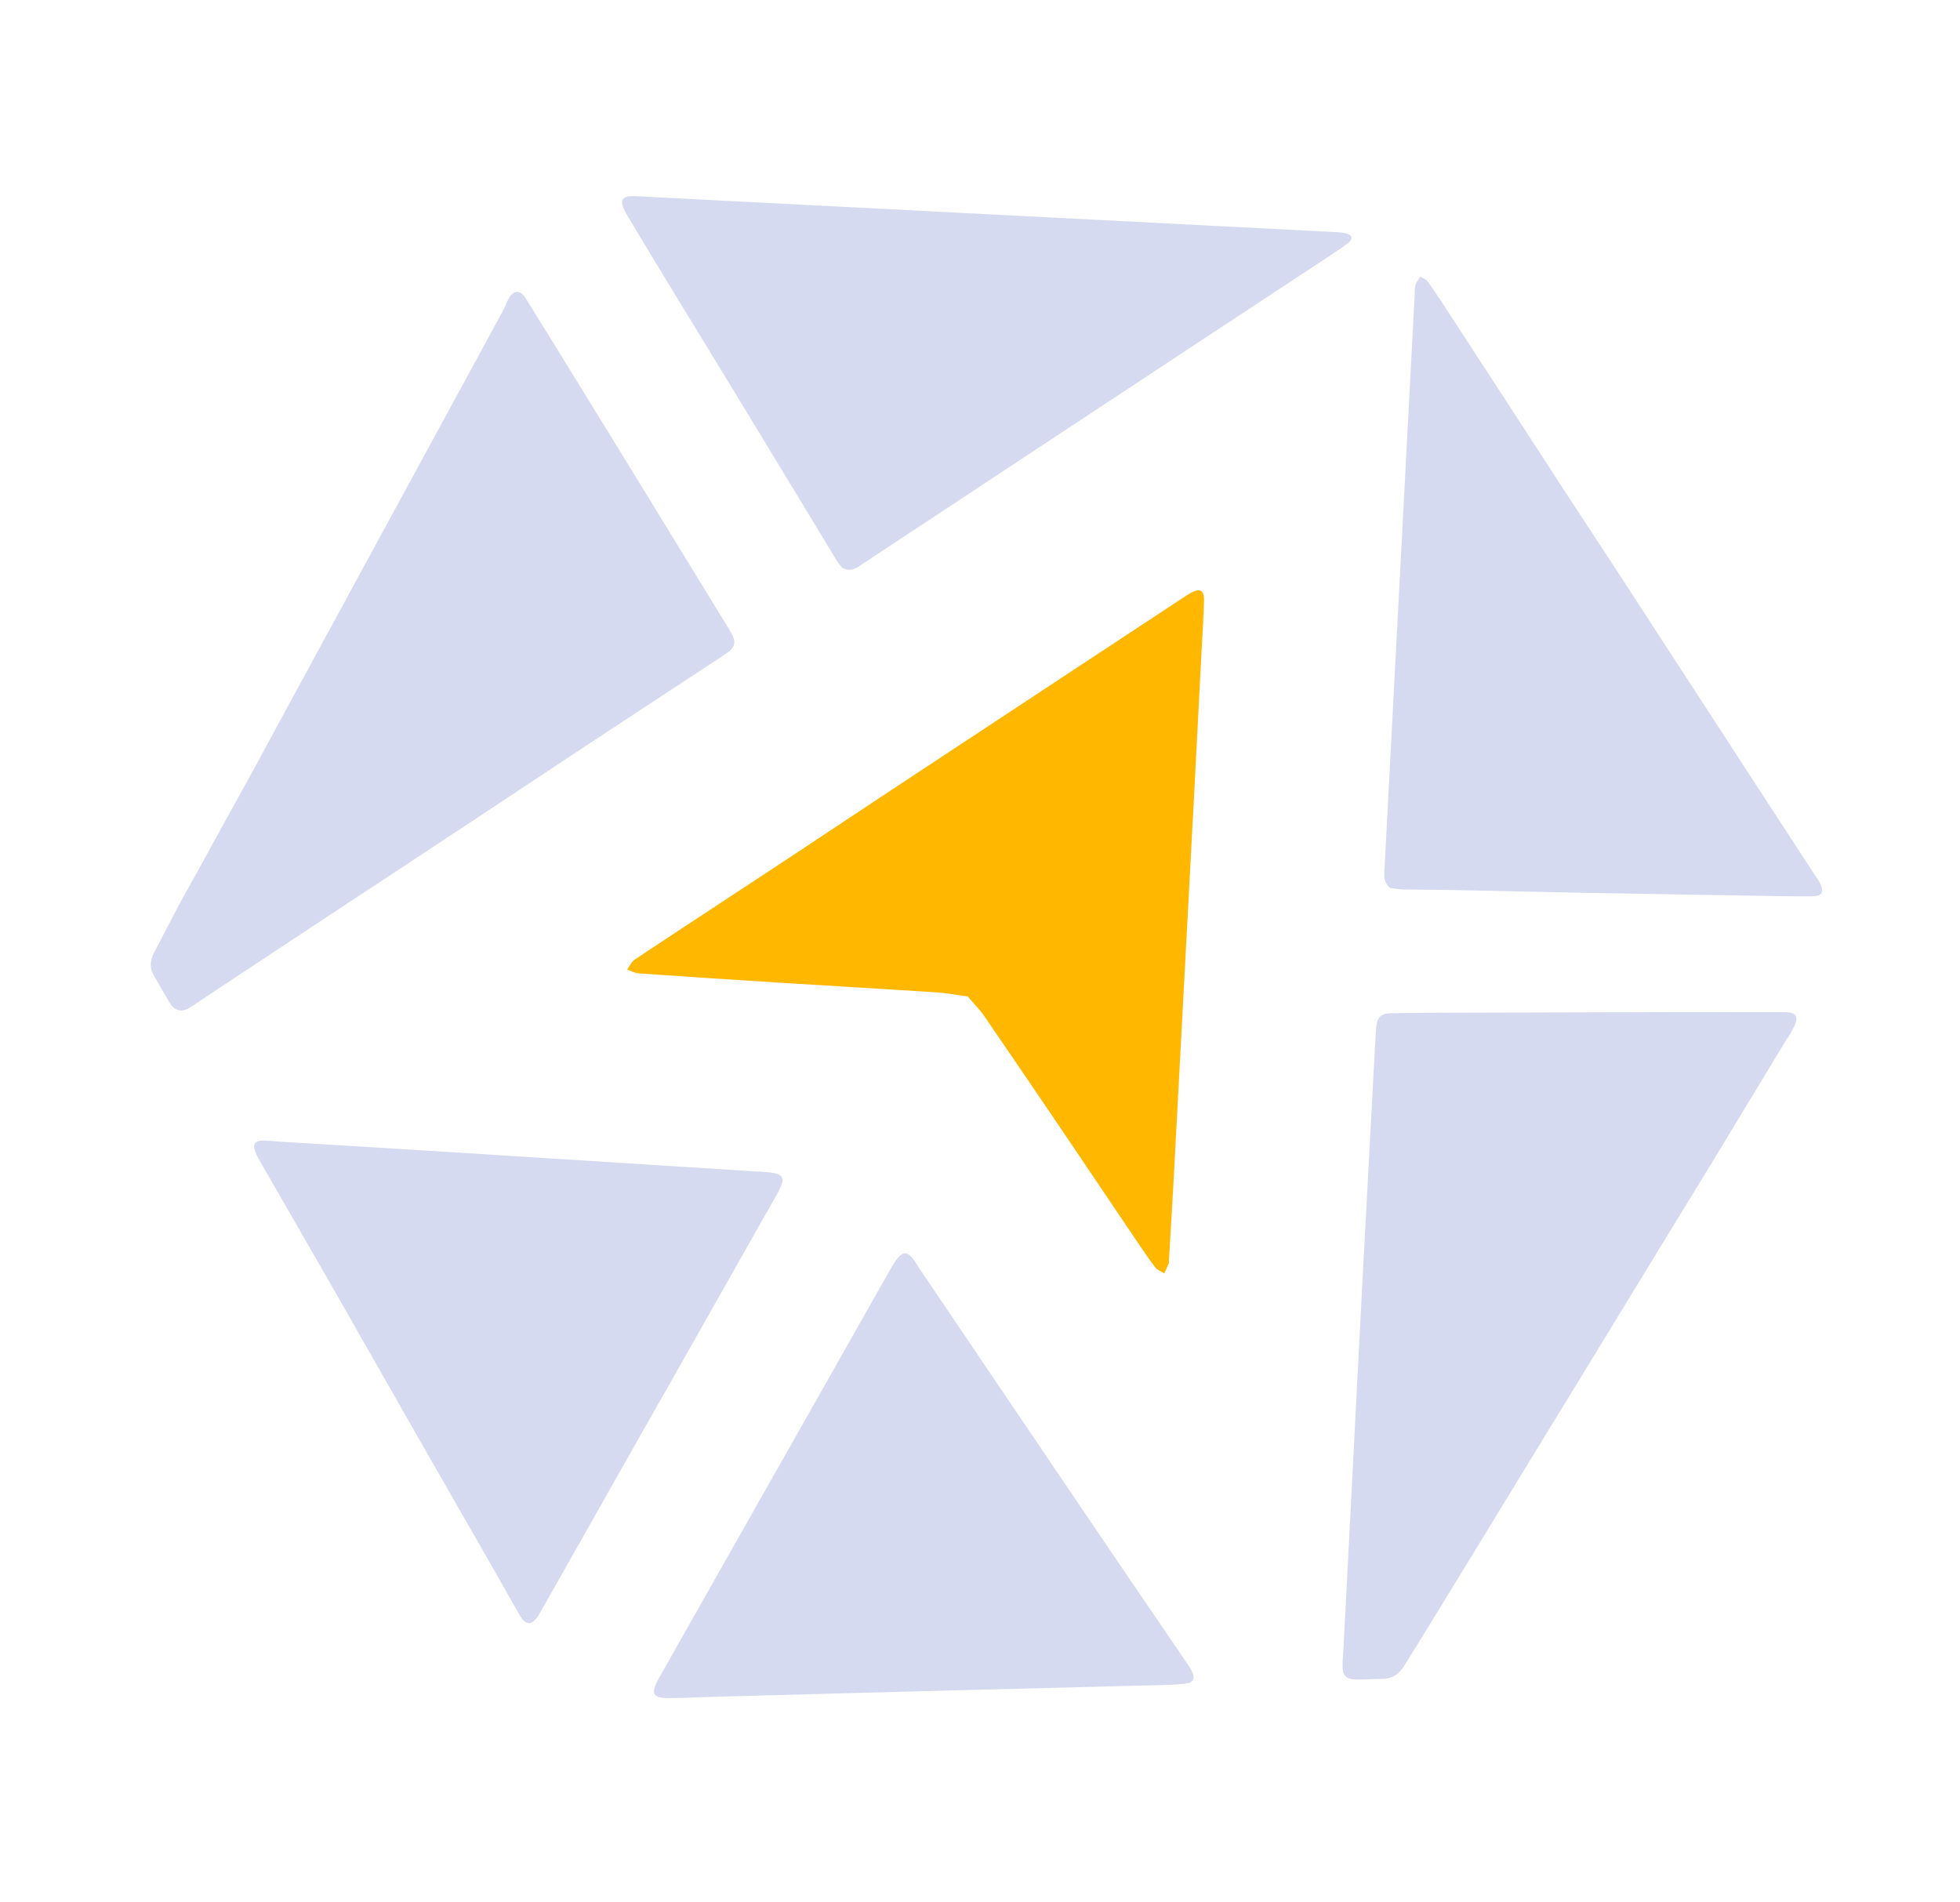
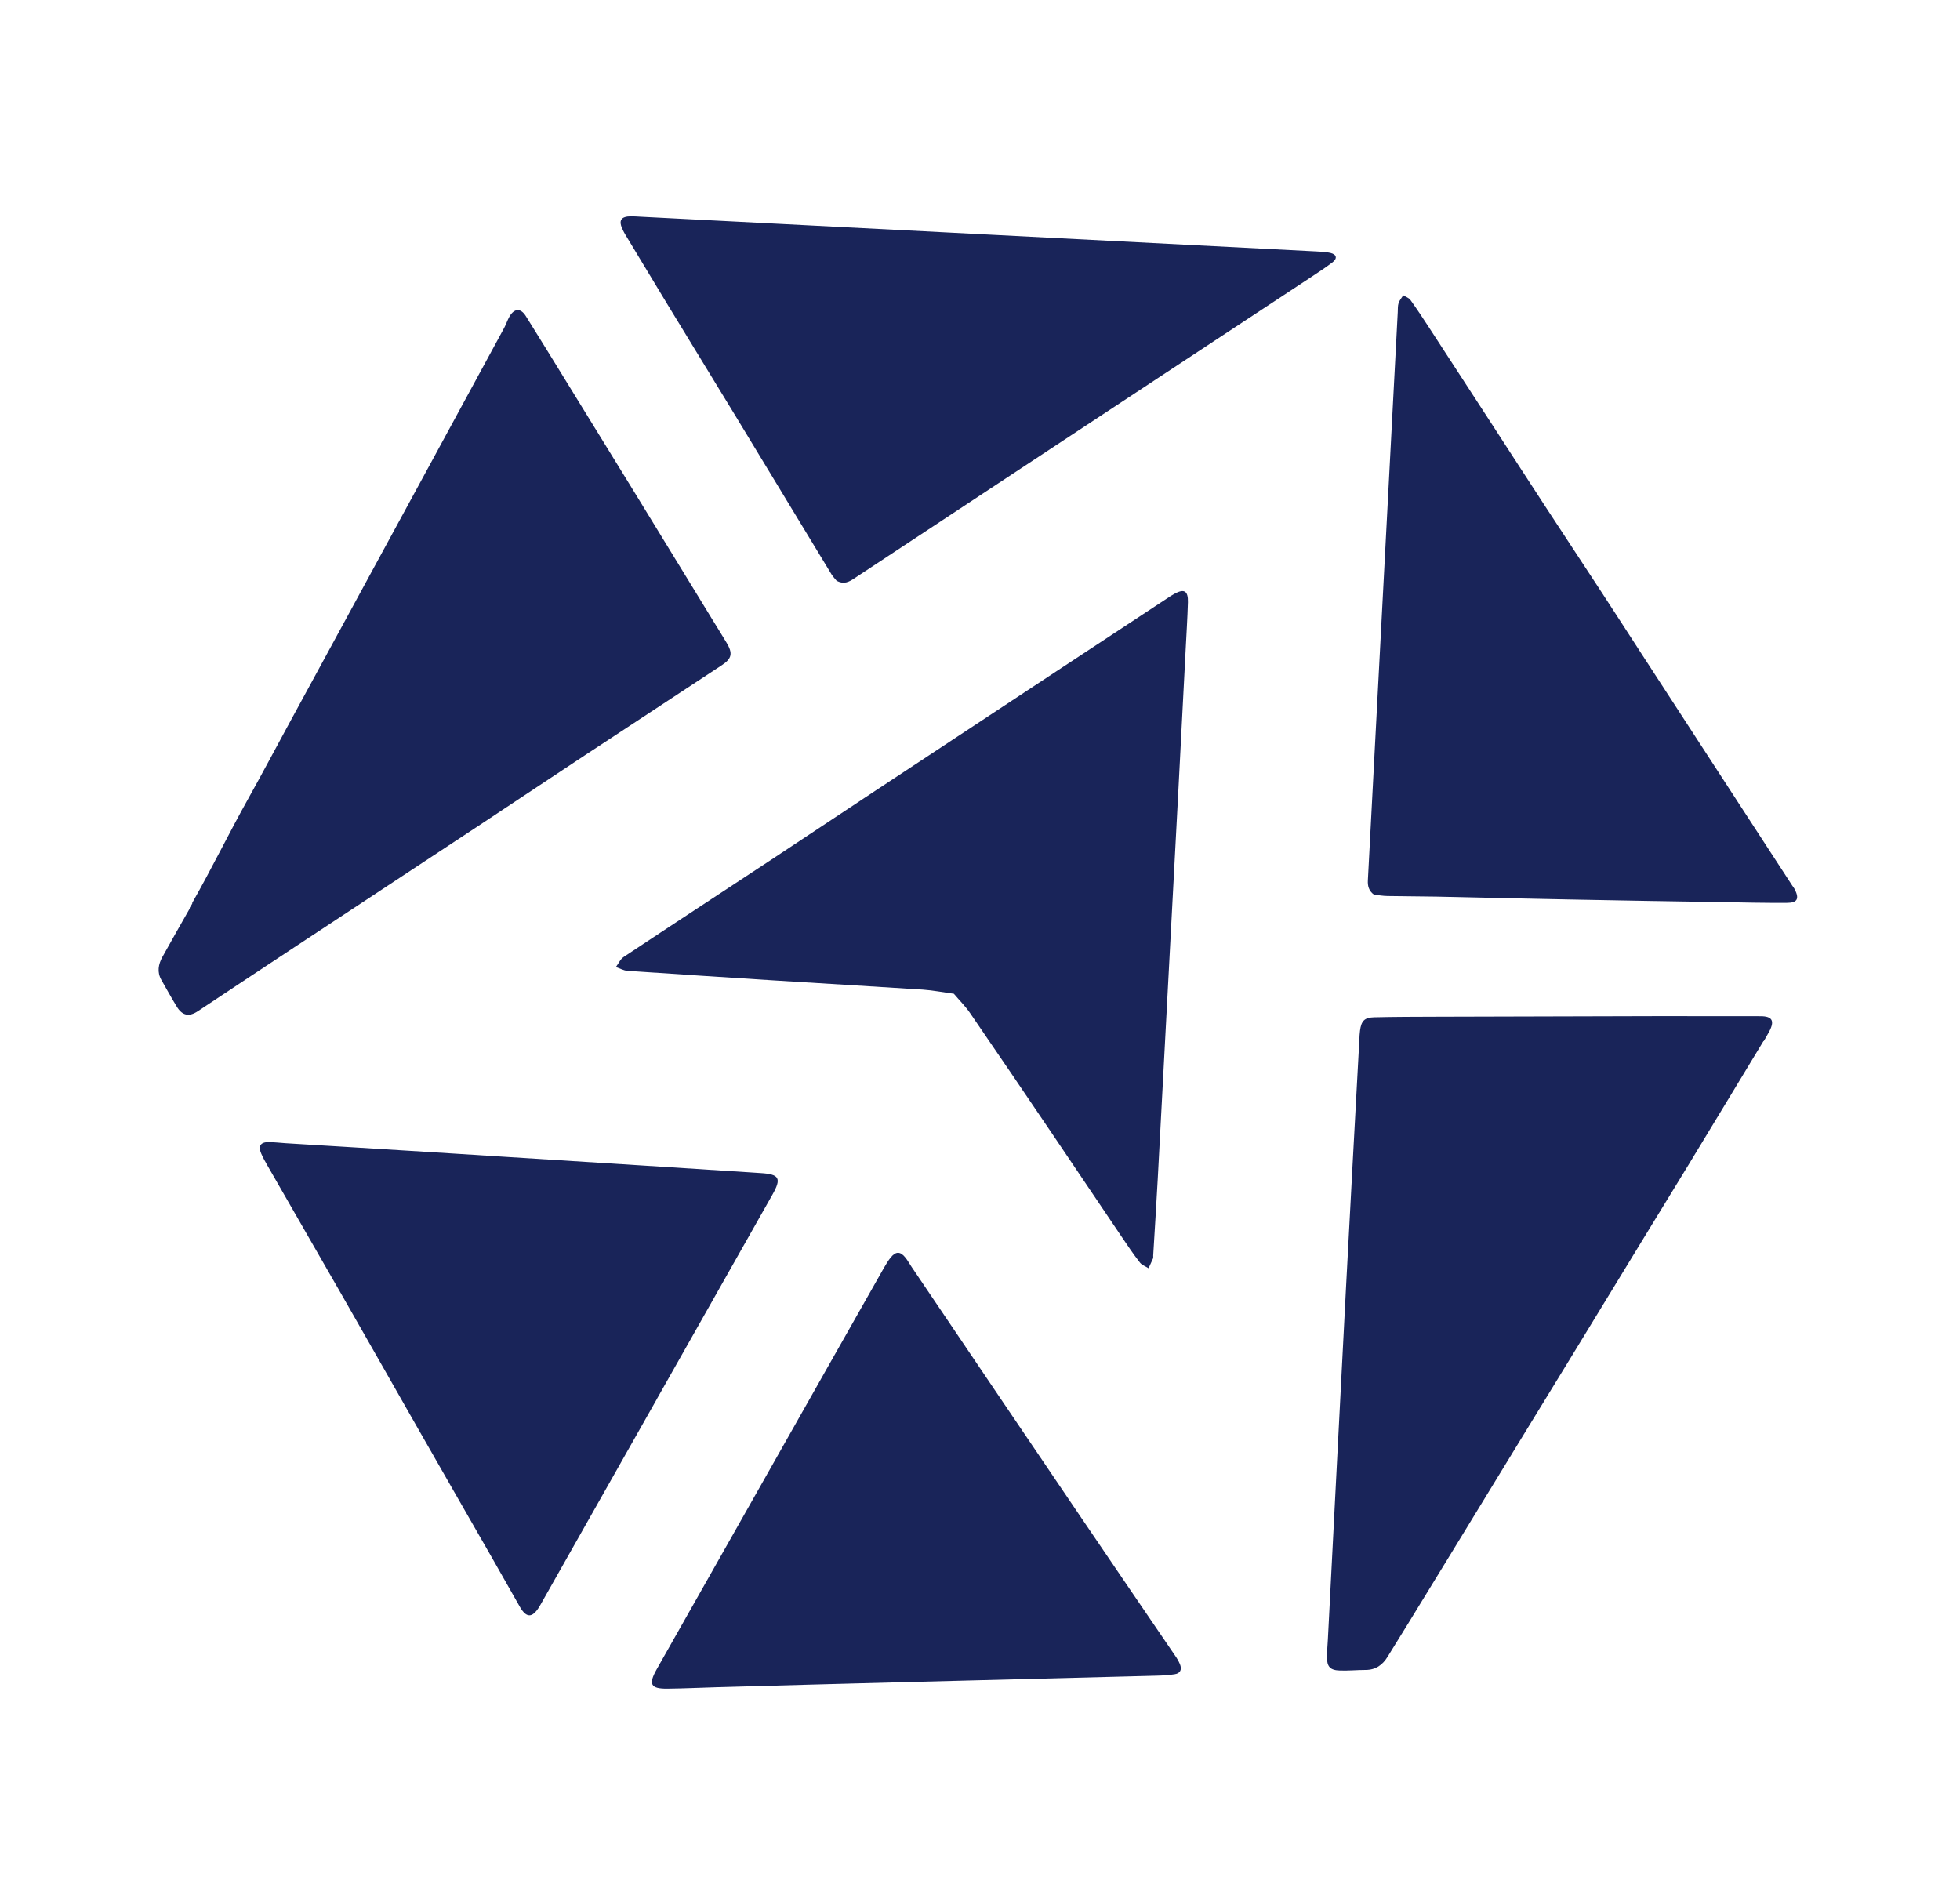
<svg xmlns="http://www.w3.org/2000/svg" id="d" data-name="logos" viewBox="0 0 266.96 259">
-   <path d="M24.49,123.02c2.85-5.04,5.73-10.43,8.55-15.48,1.85-3.32,3.64-6.68,5.45-10.02,2.12-3.89,4.24-7.78,6.35-11.68,1.85-3.4,3.7-6.81,5.55-10.21,2.08-3.83,4.17-7.66,6.25-11.49,1.87-3.43,3.73-6.87,5.6-10.3,2.1-3.86,4.21-7.72,6.3-11.59.28-.52.46-1.1.76-1.61.66-1.13,1.55-1.19,2.25-.09,2.02,3.22,4.01,6.47,6,9.7,3.09,5.02,6.19,10.04,9.27,15.07,3.56,5.8,7.1,11.61,10.66,17.41.66,1.07,1.32,2.14,1.97,3.21.89,1.49.78,2.21-.67,3.17-6.32,4.17-12.66,8.31-18.99,12.48-4.75,3.13-9.48,6.3-14.23,9.43-8.71,5.75-17.43,11.49-26.14,17.24-4.49,2.96-8.96,5.93-13.44,8.9-1.2.79-2.15.61-2.91-.64-.74-1.22-1.44-2.47-2.15-3.72-.62-1.09-.42-2.17.14-3.19" style="fill: #d6daf0;" />
-   <path d="M243.5,141.3c-3.5,5.79-7,11.58-10.51,17.36-2.01,3.31-4.05,6.6-6.06,9.9-3.42,5.59-6.83,11.19-10.24,16.79-2.05,3.36-4.11,6.72-6.17,10.08-3.36,5.5-6.72,11.01-10.08,16.52-2.05,3.36-4.11,6.72-6.17,10.08-.98,1.6-1.98,3.2-2.97,4.81-.71,1.15-1.66,1.84-3.08,1.83-1.19,0-2.37.12-3.56.08-1.36-.04-1.8-.53-1.8-1.88,0-.8.09-1.6.13-2.4.84-16.35,1.68-32.7,2.53-49.05.6-11.43,1.23-22.87,1.84-34.3.02-.42.03-.84.09-1.25.17-1.34.61-1.82,1.94-1.86,2.93-.07,5.86-.07,8.79-.08,10.29-.03,20.58-.06,30.88-.08,4.67,0,9.35,0,14.02.01,1.63,0,1.99.64,1.22,2.1-.24.46-.51.91-.77,1.37-.01,0-.02-.01-.03-.02Z" style="fill: #d6daf0;" />
-   <path d="M131.82,135.73c-1.42-.19-2.81-.47-4.2-.56-6.85-.45-13.71-.84-20.57-1.27-6.68-.42-13.36-.85-20.04-1.32-.54-.04-1.06-.34-1.59-.53.35-.47.61-1.08,1.07-1.38,6.76-4.49,13.55-8.92,20.32-13.39,4.76-3.14,9.49-6.3,14.24-9.44,8.55-5.65,17.12-11.29,25.67-16.93,4.81-3.17,9.63-6.34,14.44-9.51.32-.21.63-.42.96-.61,1.35-.74,1.92-.43,1.87,1.14-.06,2.24-.21,4.48-.33,6.72-.35,6.69-.69,13.38-1.04,20.07-.92,17.48-1.85,34.96-2.79,52.44-.19,3.52-.41,7.03-.62,10.54,0,.14.02.29-.03.41-.19.45-.4.89-.6,1.33-.41-.26-.92-.43-1.2-.79-.89-1.14-1.7-2.35-2.51-3.55-3.13-4.63-6.25-9.28-9.38-13.91-3.79-5.6-7.59-11.2-11.42-16.78-.64-.93-1.45-1.73-2.25-2.68Z" style="fill: #ffb700;" />
-   <path d="M189.41,120.98c-.75-.54-.9-1.25-.87-2.01.88-16.8,1.77-33.6,2.65-50.4.5-9.51,1-19.03,1.5-28.54.02-.42-.02-.86.11-1.25.13-.39.43-.73.65-1.1.34.21.78.34.99.64.92,1.27,1.78,2.58,2.64,3.9,2.84,4.35,5.67,8.71,8.5,13.06,2.54,3.92,5.08,7.84,7.63,11.75,2.5,3.82,5.02,7.63,7.51,11.46,2,3.07,3.99,6.14,5.98,9.21,2.11,3.25,4.22,6.49,6.33,9.73,2.58,3.98,5.17,7.95,7.75,11.92,2.24,3.45,4.49,6.89,6.74,10.34.11.18.25.34.34.52.64,1.29.36,1.86-1.09,1.87-3.03.02-6.07-.05-9.1-.1-7.08-.12-14.15-.23-21.23-.36-6.13-.12-12.27-.27-18.4-.39-2.27-.05-4.53-.04-6.8-.08-.61-.01-1.23-.12-1.84-.19Z" style="fill: #d6daf0;" />
-   <path d="M114.73,77.34c-.17-.21-.49-.54-.72-.92-4.49-7.39-8.97-14.8-13.46-22.19-3.1-5.1-6.22-10.18-9.32-15.28-1.96-3.22-3.9-6.45-5.84-9.68-.13-.21-.24-.43-.35-.65-.65-1.32-.3-1.91,1.15-1.91.45,0,.91.04,1.36.06,31.24,1.6,62.48,3.21,93.72,4.81.7.04,1.41.05,2.08.21.86.21.98.78.27,1.31-.97.74-2,1.4-3.02,2.08-5.21,3.44-10.43,6.87-15.65,10.31-8.6,5.67-17.19,11.33-25.79,17.01-7.34,4.84-14.68,9.69-22.02,14.54-.68.45-1.39.85-2.41.3Z" style="fill: #d6daf0;" />
-   <path d="M89.73,191.08c-5.28,9.33-10.55,18.65-15.83,27.98-.17.3-.34.61-.52.91-.96,1.5-1.77,1.48-2.66-.08-1.28-2.24-2.54-4.49-3.82-6.73-3.52-6.15-7.05-12.28-10.56-18.43-3.48-6.09-6.93-12.19-10.41-18.27-3.41-5.96-6.85-11.91-10.28-17.87-.31-.54-.62-1.1-.86-1.67-.43-1.02-.08-1.57,1.01-1.57.8,0,1.6.1,2.4.15,6.76.41,13.52.82,20.27,1.24,10.76.67,21.52,1.36,32.29,2.04,4.49.28,8.98.58,13.48.86,2.57.16,2.89.72,1.59,3.01-5.36,9.48-10.72,18.96-16.09,28.44Z" style="fill: #d6daf0;" />
-   <path d="M105.62,200.53c5.22-9.23,10.45-18.47,15.68-27.7.29-.51.6-1.03.97-1.48.72-.87,1.33-.85,2.04.04.32.41.57.87.87,1.31,7.8,11.54,15.59,23.08,23.4,34.6,4.44,6.56,8.91,13.1,13.37,19.65.19.29.36.6.49.92.3.73.08,1.27-.72,1.4-.82.13-1.66.18-2.5.21-11.65.3-23.29.59-34.94.9-8.79.23-17.57.47-26.36.71-2.23.06-4.46.17-6.69.2-2.34.03-2.68-.6-1.5-2.69,5.29-9.36,10.59-18.71,15.88-28.07Z" style="fill: #d6daf0;" />
+   <path d="M26.18,122.98c2.8-4.94,4.91-9.33,7.68-14.29,1.82-3.25,3.56-6.55,5.34-9.82,2.07-3.82,4.15-7.63,6.23-11.45,1.81-3.34,3.62-6.67,5.44-10.01,2.04-3.76,4.09-7.51,6.13-11.27,1.83-3.37,3.66-6.73,5.49-10.1,2.06-3.79,4.12-7.57,6.17-11.36.28-.51.45-1.08.74-1.58.65-1.11,1.52-1.16,2.2-.08,1.98,3.16,3.93,6.34,5.88,9.51,3.03,4.92,6.06,9.84,9.09,14.77,3.49,5.69,6.97,11.38,10.45,17.07.64,1.05,1.3,2.09,1.93,3.15.88,1.46.76,2.17-.66,3.1-6.2,4.09-12.41,8.15-18.61,12.24-4.66,3.07-9.29,6.17-13.95,9.25-8.54,5.64-17.08,11.26-25.62,16.9-4.4,2.9-8.79,5.82-13.18,8.73-1.18.78-2.1.6-2.85-.63-.73-1.2-1.41-2.42-2.1-3.64-.61-1.07-.41-2.13.14-3.13,1.22-2.21,2.48-4.41,3.73-6.61-.12-.07.45-.68.33-.75Z" style="fill: #192459;" />
+   <path d="M240.19,141.8c-3.44,5.67-6.86,11.35-10.31,17.02-1.97,3.24-3.97,6.47-5.94,9.71-3.35,5.48-6.69,10.97-10.04,16.46-2.01,3.3-4.03,6.59-6.05,9.88-3.3,5.4-6.59,10.8-9.89,16.19-2.01,3.3-4.03,6.59-6.05,9.88-.97,1.57-1.94,3.14-2.91,4.71-.69,1.13-1.63,1.8-3.01,1.8-1.16,0-2.33.12-3.49.08-1.34-.04-1.77-.52-1.76-1.85,0-.79.08-1.57.12-2.36.83-16.03,1.64-32.06,2.48-48.09.59-11.21,1.2-22.42,1.81-33.62.02-.41.03-.82.09-1.23.17-1.31.59-1.79,1.91-1.82,2.87-.07,5.74-.07,8.62-.08,10.09-.03,20.18-.06,30.27-.08,4.58,0,9.17,0,13.75.01,1.6,0,1.95.63,1.2,2.06-.24.45-.5.89-.76,1.34-.01,0-.02-.01-.03-.02Z" style="fill: #192459;" />
+   <path d="M129.89,135.35c-1.41-.19-2.78-.46-4.17-.56-6.79-.44-13.59-.83-20.39-1.26-6.62-.42-13.25-.85-19.87-1.3-.53-.04-1.05-.34-1.57-.52.35-.46.6-1.07,1.06-1.37,6.7-4.45,13.43-8.85,20.14-13.27,4.71-3.11,9.41-6.25,14.12-9.36,8.48-5.6,16.97-11.19,25.45-16.79,4.77-3.15,9.54-6.29,14.32-9.43.31-.21.63-.42.96-.6,1.34-.74,1.9-.43,1.86,1.13-.06,2.22-.21,4.44-.32,6.67-.34,6.63-.68,13.26-1.03,19.89-.92,17.33-1.84,34.65-2.76,51.98-.19,3.49-.41,6.97-.62,10.45,0,.14.02.29-.03.41-.19.44-.4.88-.6,1.32-.4-.26-.92-.43-1.19-.79-.88-1.13-1.69-2.33-2.49-3.52-3.11-4.59-6.19-9.2-9.3-13.79-3.76-5.55-7.52-11.11-11.32-16.64-.63-.92-1.43-1.72-2.23-2.66Z" style="fill: #192459;" />
+   <path d="M187.16,121.87c-.74-.53-.89-1.22-.85-1.97.86-16.47,1.73-32.94,2.6-49.41.49-9.33.98-18.65,1.47-27.98.02-.41-.01-.84.11-1.22.13-.39.42-.72.64-1.07.33.21.76.34.97.63.9,1.25,1.74,2.53,2.58,3.82,2.78,4.26,5.56,8.54,8.33,12.81,2.49,3.84,4.98,7.69,7.48,11.52,2.45,3.75,4.92,7.48,7.37,11.23,1.96,3,3.91,6.02,5.86,9.03,2.07,3.18,4.13,6.36,6.2,9.54,2.53,3.9,5.07,7.79,7.6,11.69,2.2,3.38,4.4,6.76,6.6,10.14.11.17.25.33.34.51.63,1.27.35,1.83-1.07,1.83-2.97.02-5.95-.05-8.92-.1-6.94-.11-13.87-.22-20.81-.36-6.01-.11-12.03-.26-18.04-.39-2.22-.04-4.44-.04-6.66-.08-.6-.01-1.2-.12-1.81-.18Z" style="fill: #192459;" />
+   <path d="M113.95,79.1c-.16-.21-.48-.52-.71-.9-4.4-7.25-8.79-14.51-13.19-21.76-3.04-5-6.1-9.98-9.14-14.98-1.92-3.16-3.82-6.32-5.73-9.49-.12-.2-.24-.42-.34-.63-.64-1.3-.3-1.87,1.13-1.88.44,0,.89.04,1.33.06,30.63,1.57,61.25,3.14,91.88,4.72.68.04,1.38.05,2.04.21.85.21.96.76.26,1.29-.95.72-1.96,1.38-2.96,2.04-5.11,3.37-10.23,6.74-15.34,10.11-8.43,5.56-16.86,11.11-25.28,16.67-7.2,4.75-14.39,9.5-21.59,14.25-.67.44-1.36.83-2.36.29Z" style="fill: #192459;" />
+   <path d="M89.44,190.6c-5.17,9.14-10.35,18.29-15.52,27.43-.17.3-.33.6-.51.89-.94,1.48-1.73,1.46-2.61-.08-1.26-2.2-2.49-4.4-3.75-6.6-3.45-6.02-6.91-12.04-10.35-18.07-3.41-5.97-6.79-11.95-10.21-17.91-3.35-5.85-6.72-11.68-10.07-17.52-.31-.53-.61-1.08-.85-1.64-.43-1-.08-1.54.99-1.54.78,0,1.57.1,2.35.15,6.62.41,13.25.8,19.87,1.22,10.55.66,21.1,1.33,31.65,2,4.4.28,8.81.57,13.21.85,2.52.16,2.83.71,1.56,2.95-5.25,9.3-10.51,18.59-15.77,27.88Z" style="fill: #192459;" />
+   <path d="M105.01,199.86c5.12-9.05,10.24-18.11,15.37-27.15.29-.5.59-1.01.95-1.45.7-.85,1.31-.83,2,.04.32.4.56.86.85,1.28,7.64,11.31,15.28,22.62,22.94,33.92,4.35,6.43,8.74,12.84,13.11,19.26.19.28.35.59.48.9.29.71.08,1.25-.7,1.37-.81.13-1.63.18-2.45.2-11.42.3-22.83.58-34.25.88-8.61.22-17.23.46-25.84.7-2.19.06-4.37.17-6.56.19-2.29.03-2.62-.59-1.47-2.63,5.19-9.17,10.38-18.34,15.57-27.51Z" style="fill: #192459;" />
</svg>
